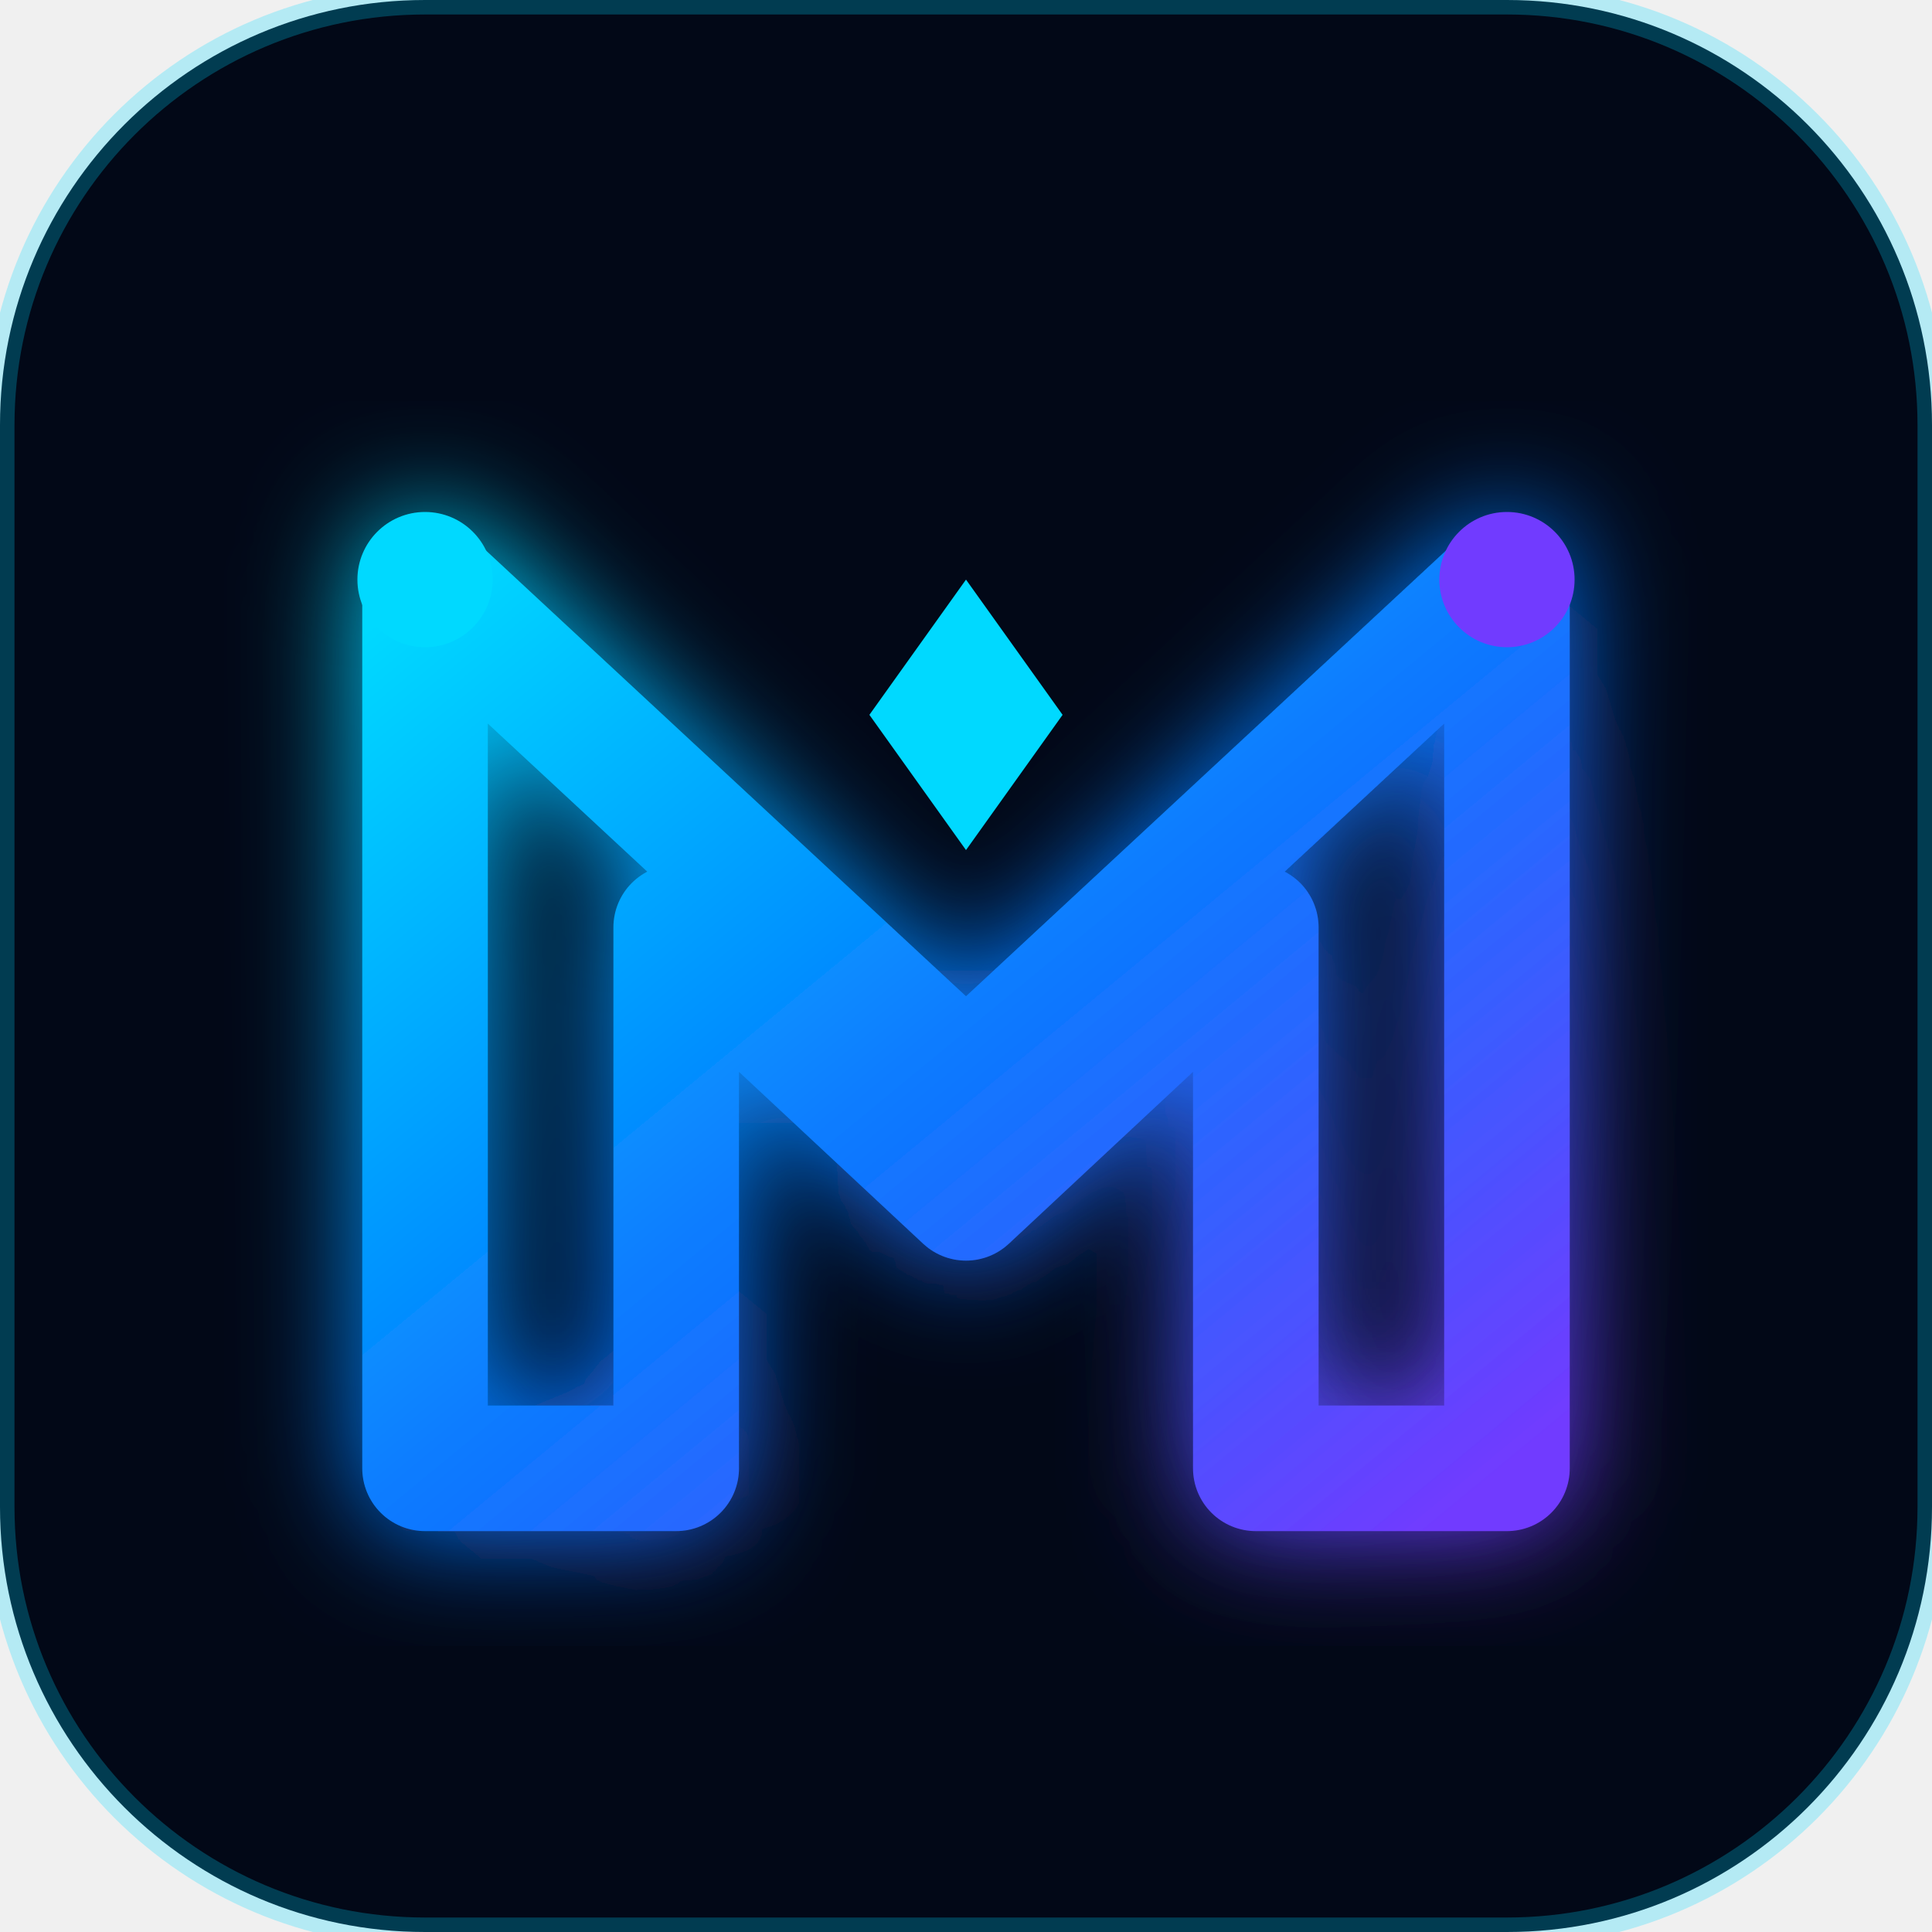
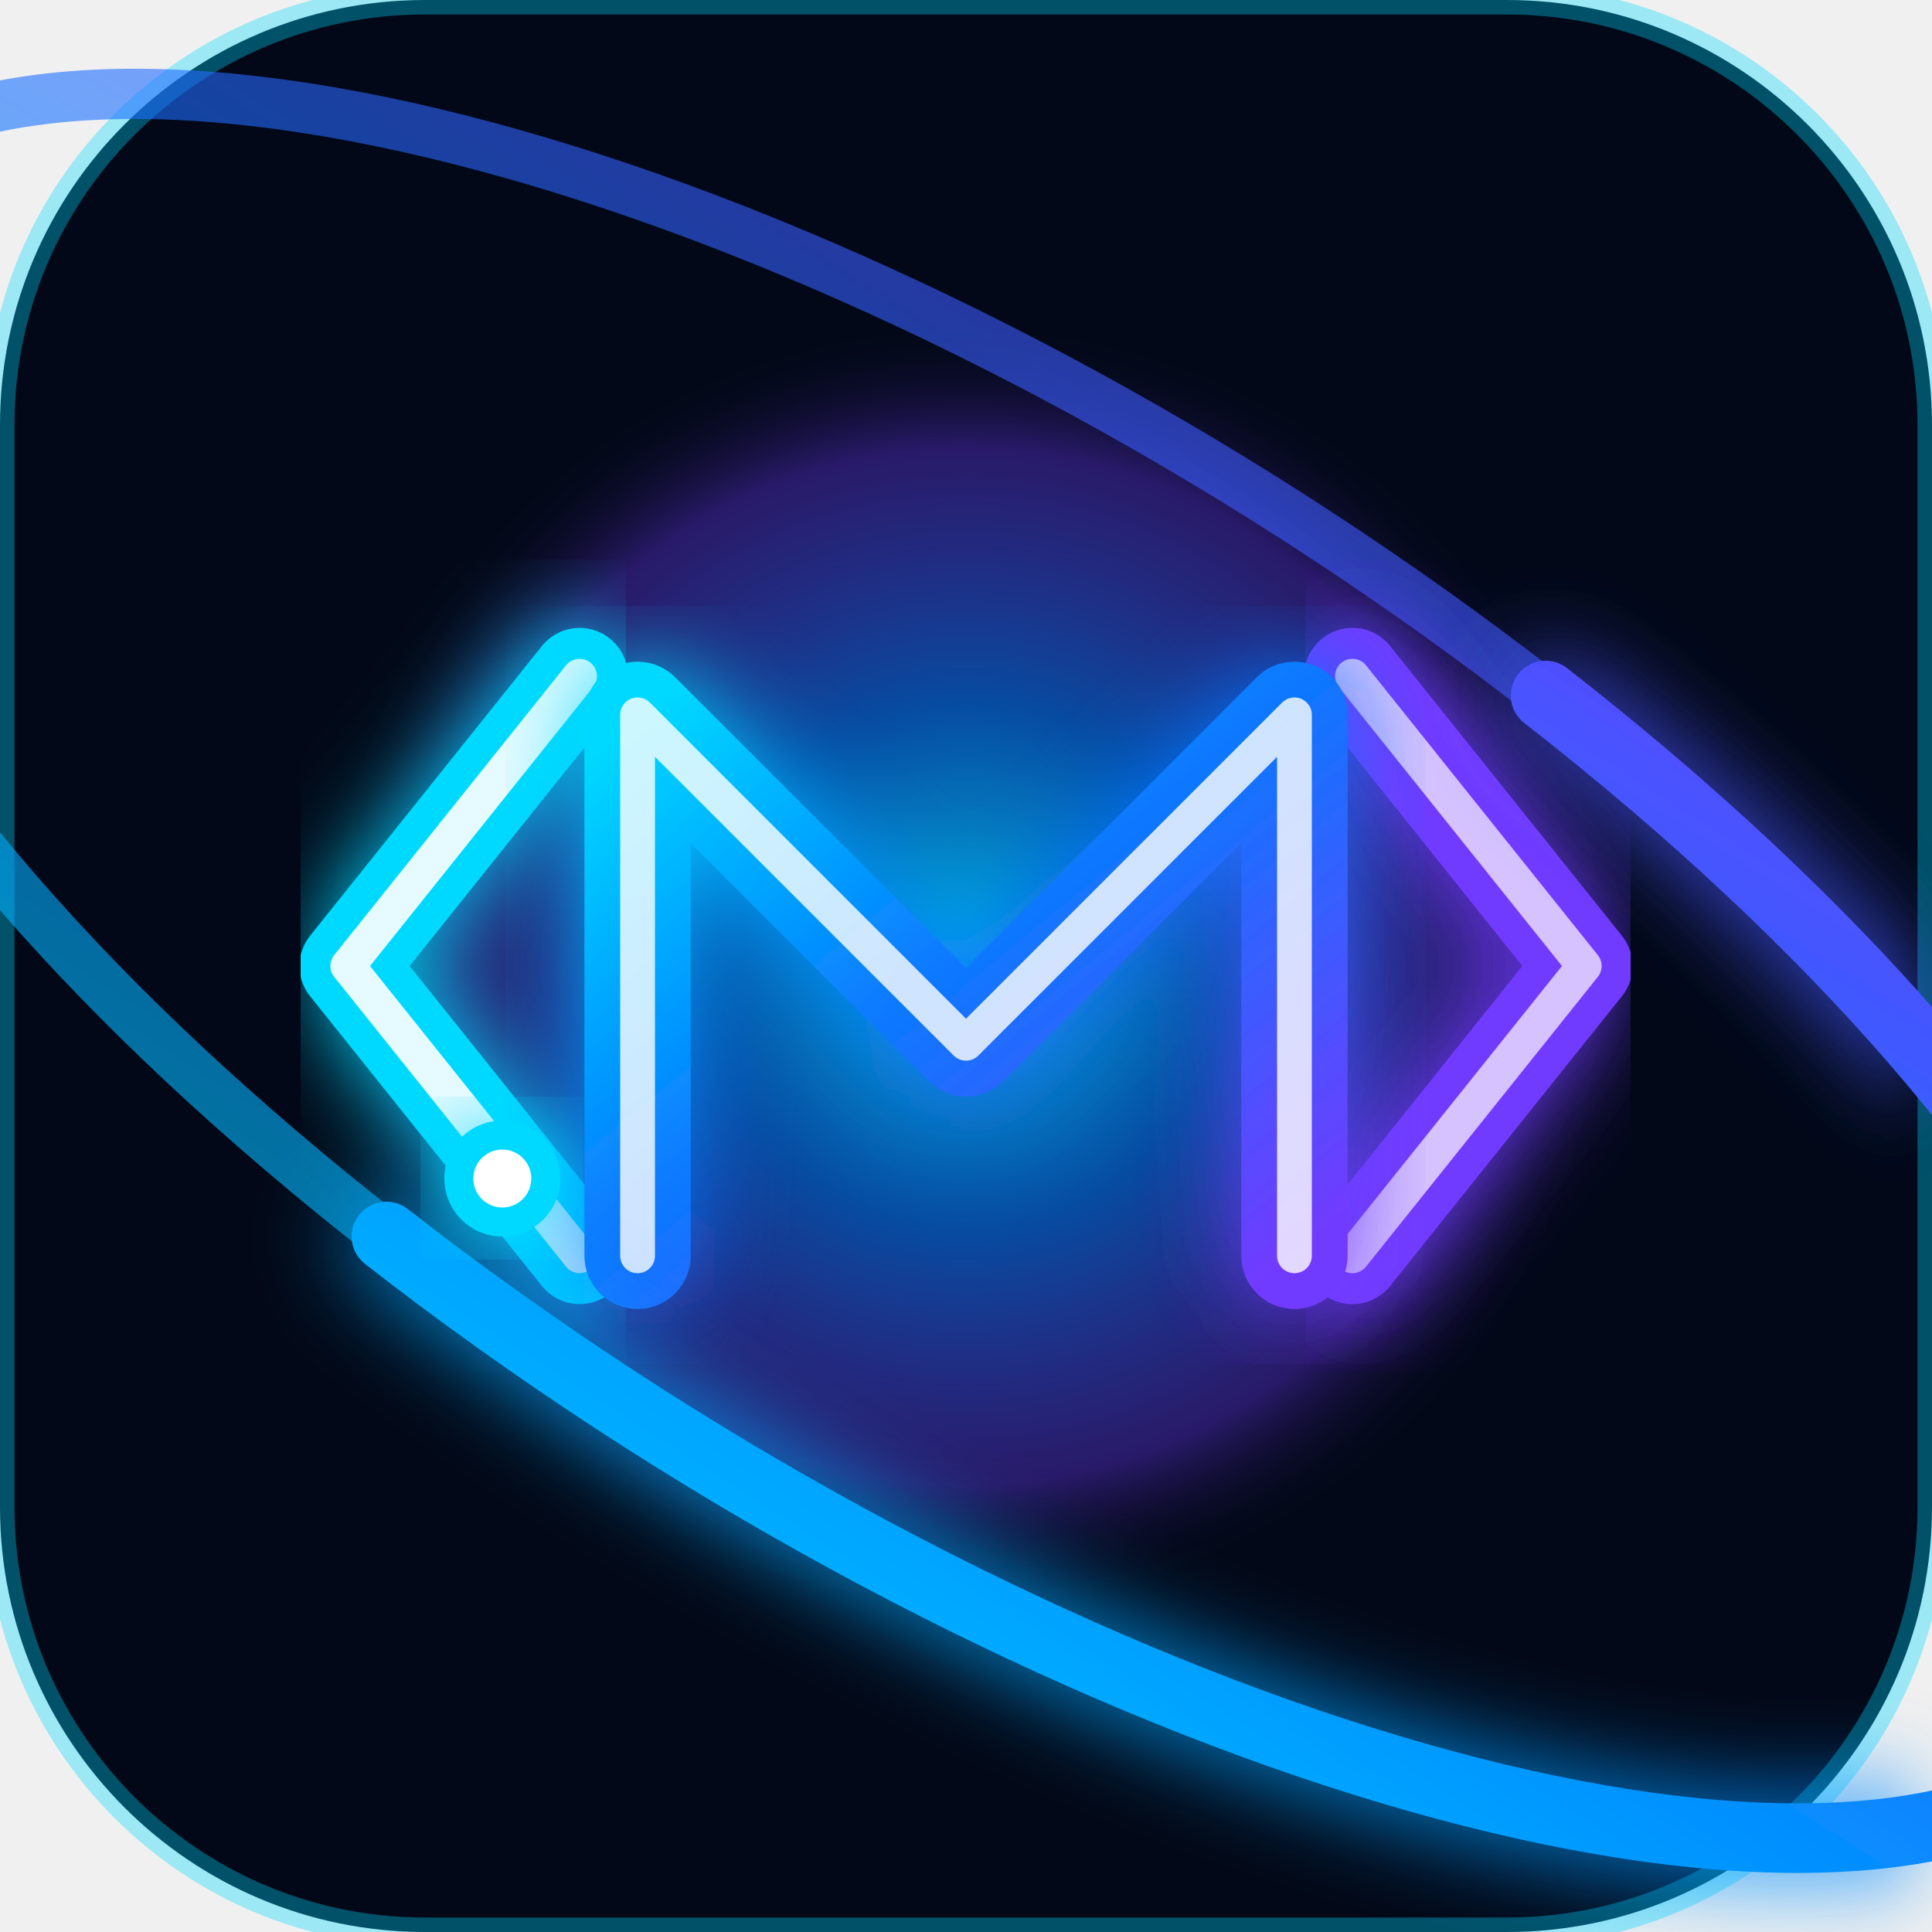
<svg xmlns="http://www.w3.org/2000/svg" width="100" height="100" viewBox="0 0 100 100" fill="none">
  <defs>
-     <linearGradient id="mubdev-grad" x1="0%" y1="0%" x2="100%" y2="100%">
+     <radialGradient id="fav-sphere-grad" cx="50%" cy="50%" r="50%">
+       <stop offset="0%" stop-color="#00D9FF" stop-opacity="0.85" />
+       <stop offset="40%" stop-color="#087BFF" stop-opacity="0.6" />
+       <stop offset="80%" stop-color="#713BFF" stop-opacity="0.35" />
+       <stop offset="100%" stop-color="#020817" stop-opacity="0" />
+     </radialGradient>
+     <linearGradient id="fav-m-grad" x1="0%" y1="0%" x2="100%" y2="100%">
+       <stop offset="0%" stop-color="#00D9FF" />
+       <stop offset="45%" stop-color="#087BFF" />
+       <stop offset="100%" stop-color="#713BFF" />
+     </linearGradient>
+     <linearGradient id="fav-orbit-grad" x1="0%" y1="100%" x2="100%" y2="0%">
      <stop offset="0%" stop-color="#00D9FF" />
      <stop offset="50%" stop-color="#087BFF" />
      <stop offset="100%" stop-color="#713BFF" />
    </linearGradient>
-     <filter id="glow" x="-20%" y="-20%" width="140%" height="140%">
-       <feGaussianBlur stdDeviation="3" result="blur" />
-       <feComposite in="SourceGraphic" in2="blur" operator="over" />
+     <filter id="fav-glow" x="-20%" y="-20%" width="140%" height="140%">
+       <feGaussianBlur stdDeviation="2.5" result="blur" />
+       <feMerge>
+         <feMergeNode in="blur" />
+         <feMergeNode in="SourceGraphic" />
+       </feMerge>
    </filter>
  </defs>
  <rect width="100" height="100" rx="22" fill="#020817" />
-   <rect width="100" height="100" rx="22" stroke="rgba(0, 217, 255, 0.25)" stroke-width="1.5" />
-   <polygon points="22,76 22,30 50,56 78,30 78,76 65,76 65,48 50,62 35,48 35,76" fill="none" stroke="url(#mubdev-grad)" stroke-width="6.5" stroke-linejoin="round" stroke-linecap="round" filter="url(#glow)" />
-   <polygon points="50,30 55,37 50,44 45,37" fill="#00D9FF" />
-   <circle cx="22" cy="30" r="3.5" fill="#00D9FF" />
-   <circle cx="78" cy="30" r="3.5" fill="#713BFF" />
+   <rect width="100" height="100" rx="22" stroke="rgba(0, 217, 255, 0.35)" stroke-width="1.5" />
+   <circle cx="50" cy="50" r="34" fill="url(#fav-sphere-grad)" />
+   <path d="M 20 64 A 40 16 32 0 1 80 36" fill="none" stroke="url(#fav-orbit-grad)" stroke-width="2.6" stroke-linecap="round" opacity="0.6" />
+   <path d="M 30 35 L 18 50 L 30 65" fill="none" stroke="#00D9FF" stroke-width="5" stroke-linecap="round" stroke-linejoin="round" filter="url(#fav-glow)" />
+   <path d="M 30 35 L 18 50 L 30 65" fill="none" stroke="#FFFFFF" stroke-width="1.8" stroke-linecap="round" stroke-linejoin="round" opacity="0.9" />
+   <path d="M 70 35 L 82 50 L 70 65" fill="none" stroke="#713BFF" stroke-width="5" stroke-linecap="round" stroke-linejoin="round" filter="url(#fav-glow)" />
+   <path d="M 70 35 L 82 50 L 70 65" fill="none" stroke="#E0D0FF" stroke-width="1.8" stroke-linecap="round" stroke-linejoin="round" opacity="0.9" />
+   <path d="M 33 65 L 33 37 L 50 54 L 67 37 L 67 65" fill="none" stroke="url(#fav-m-grad)" stroke-width="5.5" stroke-linecap="round" stroke-linejoin="round" filter="url(#fav-glow)" />
+   <path d="M 33 65 L 33 37 L 50 54 L 67 37 L 67 65" fill="none" stroke="#FFFFFF" stroke-width="1.8" stroke-linecap="round" stroke-linejoin="round" opacity="0.8" />
+   <path d="M 80 36 A 40 16 32 0 1 20 64" fill="none" stroke="url(#fav-orbit-grad)" stroke-width="3.6" stroke-linecap="round" filter="url(#fav-glow)" />
+   <circle cx="26" cy="61" r="3" fill="#00D9FF" filter="url(#fav-glow)" />
+   <circle cx="26" cy="61" r="1.5" fill="#FFFFFF" />
</svg>
